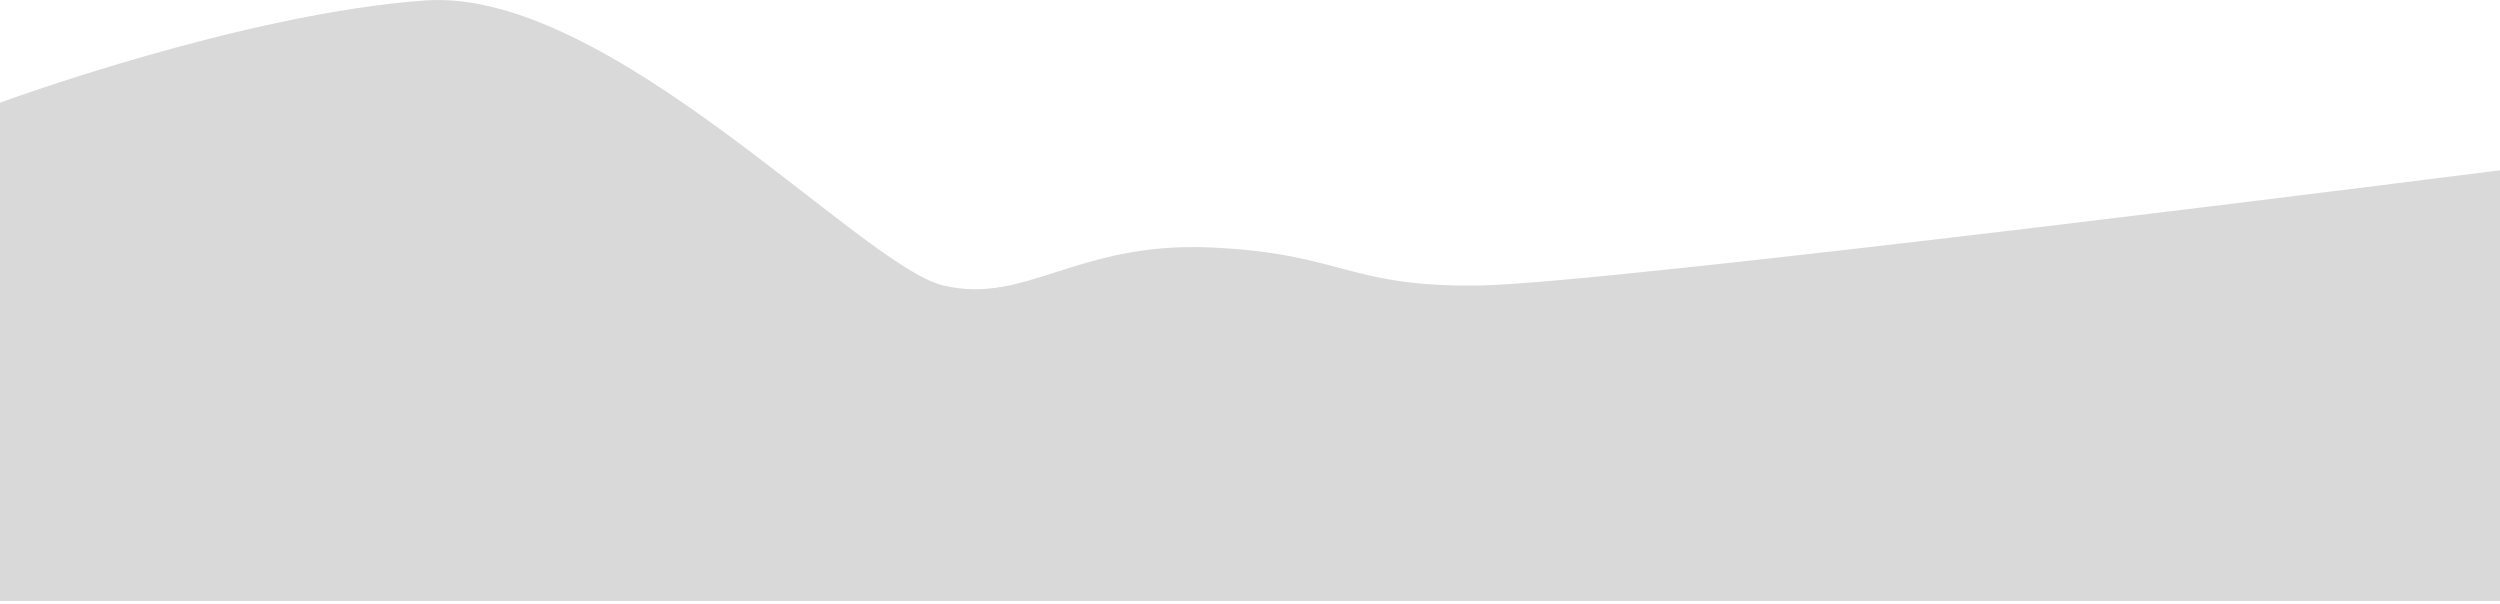
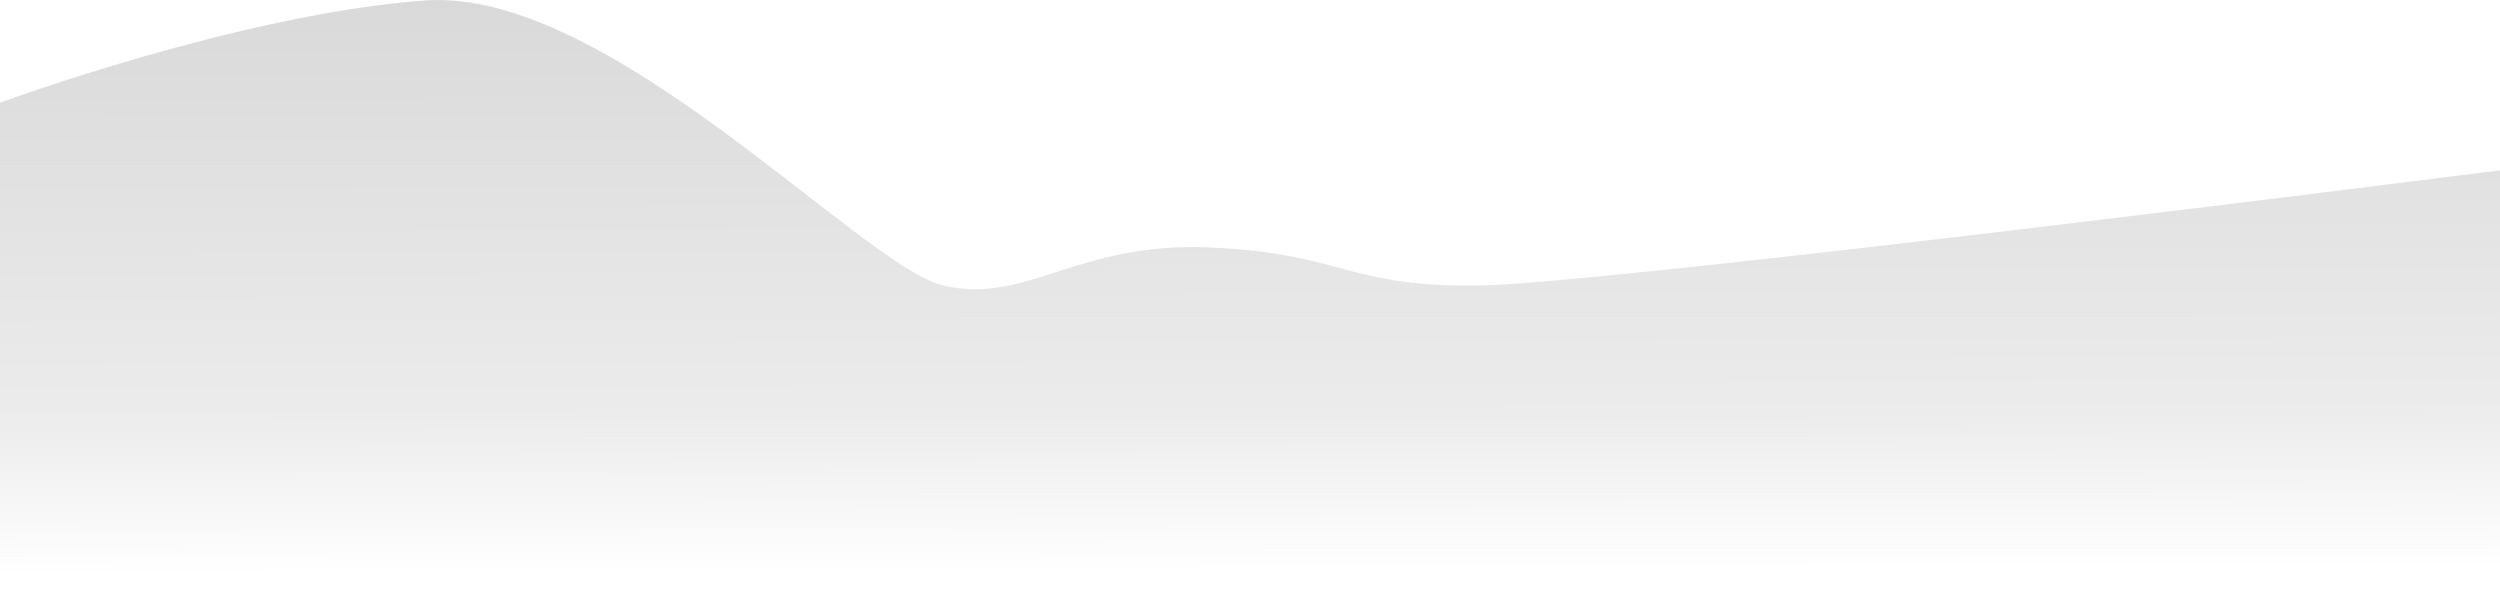
<svg xmlns="http://www.w3.org/2000/svg" version="1.1" id="Layer_1" x="0px" y="0px" width="766px" height="185px" viewBox="0 0 766 185" enable-background="new 0 0 766 185" xml:space="preserve">
-   <path opacity="0.15" enable-background="new    " d="M766.334,52.137c0,0-272.2,34.666-312.895,35.333  c-40.695,0.667-42.323-10.001-83.019-11.667c-40.695-1.666-56.161,17.667-81.391,11.667c-25.23-6-102.552-91.333-158.71-87.333  C74.162,4.136,0,31.47,0,31.47v152.667h766.334V52.137z" />
+   <linearGradient id="SVGID_1_" gradientUnits="userSpaceOnUse" x1="383.351" y1="174.82" x2="382.777" y2="-2.011">
+     <stop offset="0" style="stop-color:#000000;stop-opacity:0" />
+     <stop offset="0.27" style="stop-color:#000000;stop-opacity:0.503" />
+     <stop offset="1" style="stop-color:#000000" />
+   </linearGradient>
+   <path opacity="0.15" fill="url(#SVGID_1_)" enable-background="new    " d="M766.334,52.137c0,0-272.2,34.666-312.895,35.333  c-40.695,0.667-42.323-10.001-83.02-11.667c-40.695-1.666-56.161,17.667-81.391,11.667c-25.23-6-102.552-91.333-158.71-87.333  C74.162,4.136,0,31.47,0,31.47v152.667h766.334V52.137z" />
</svg>
